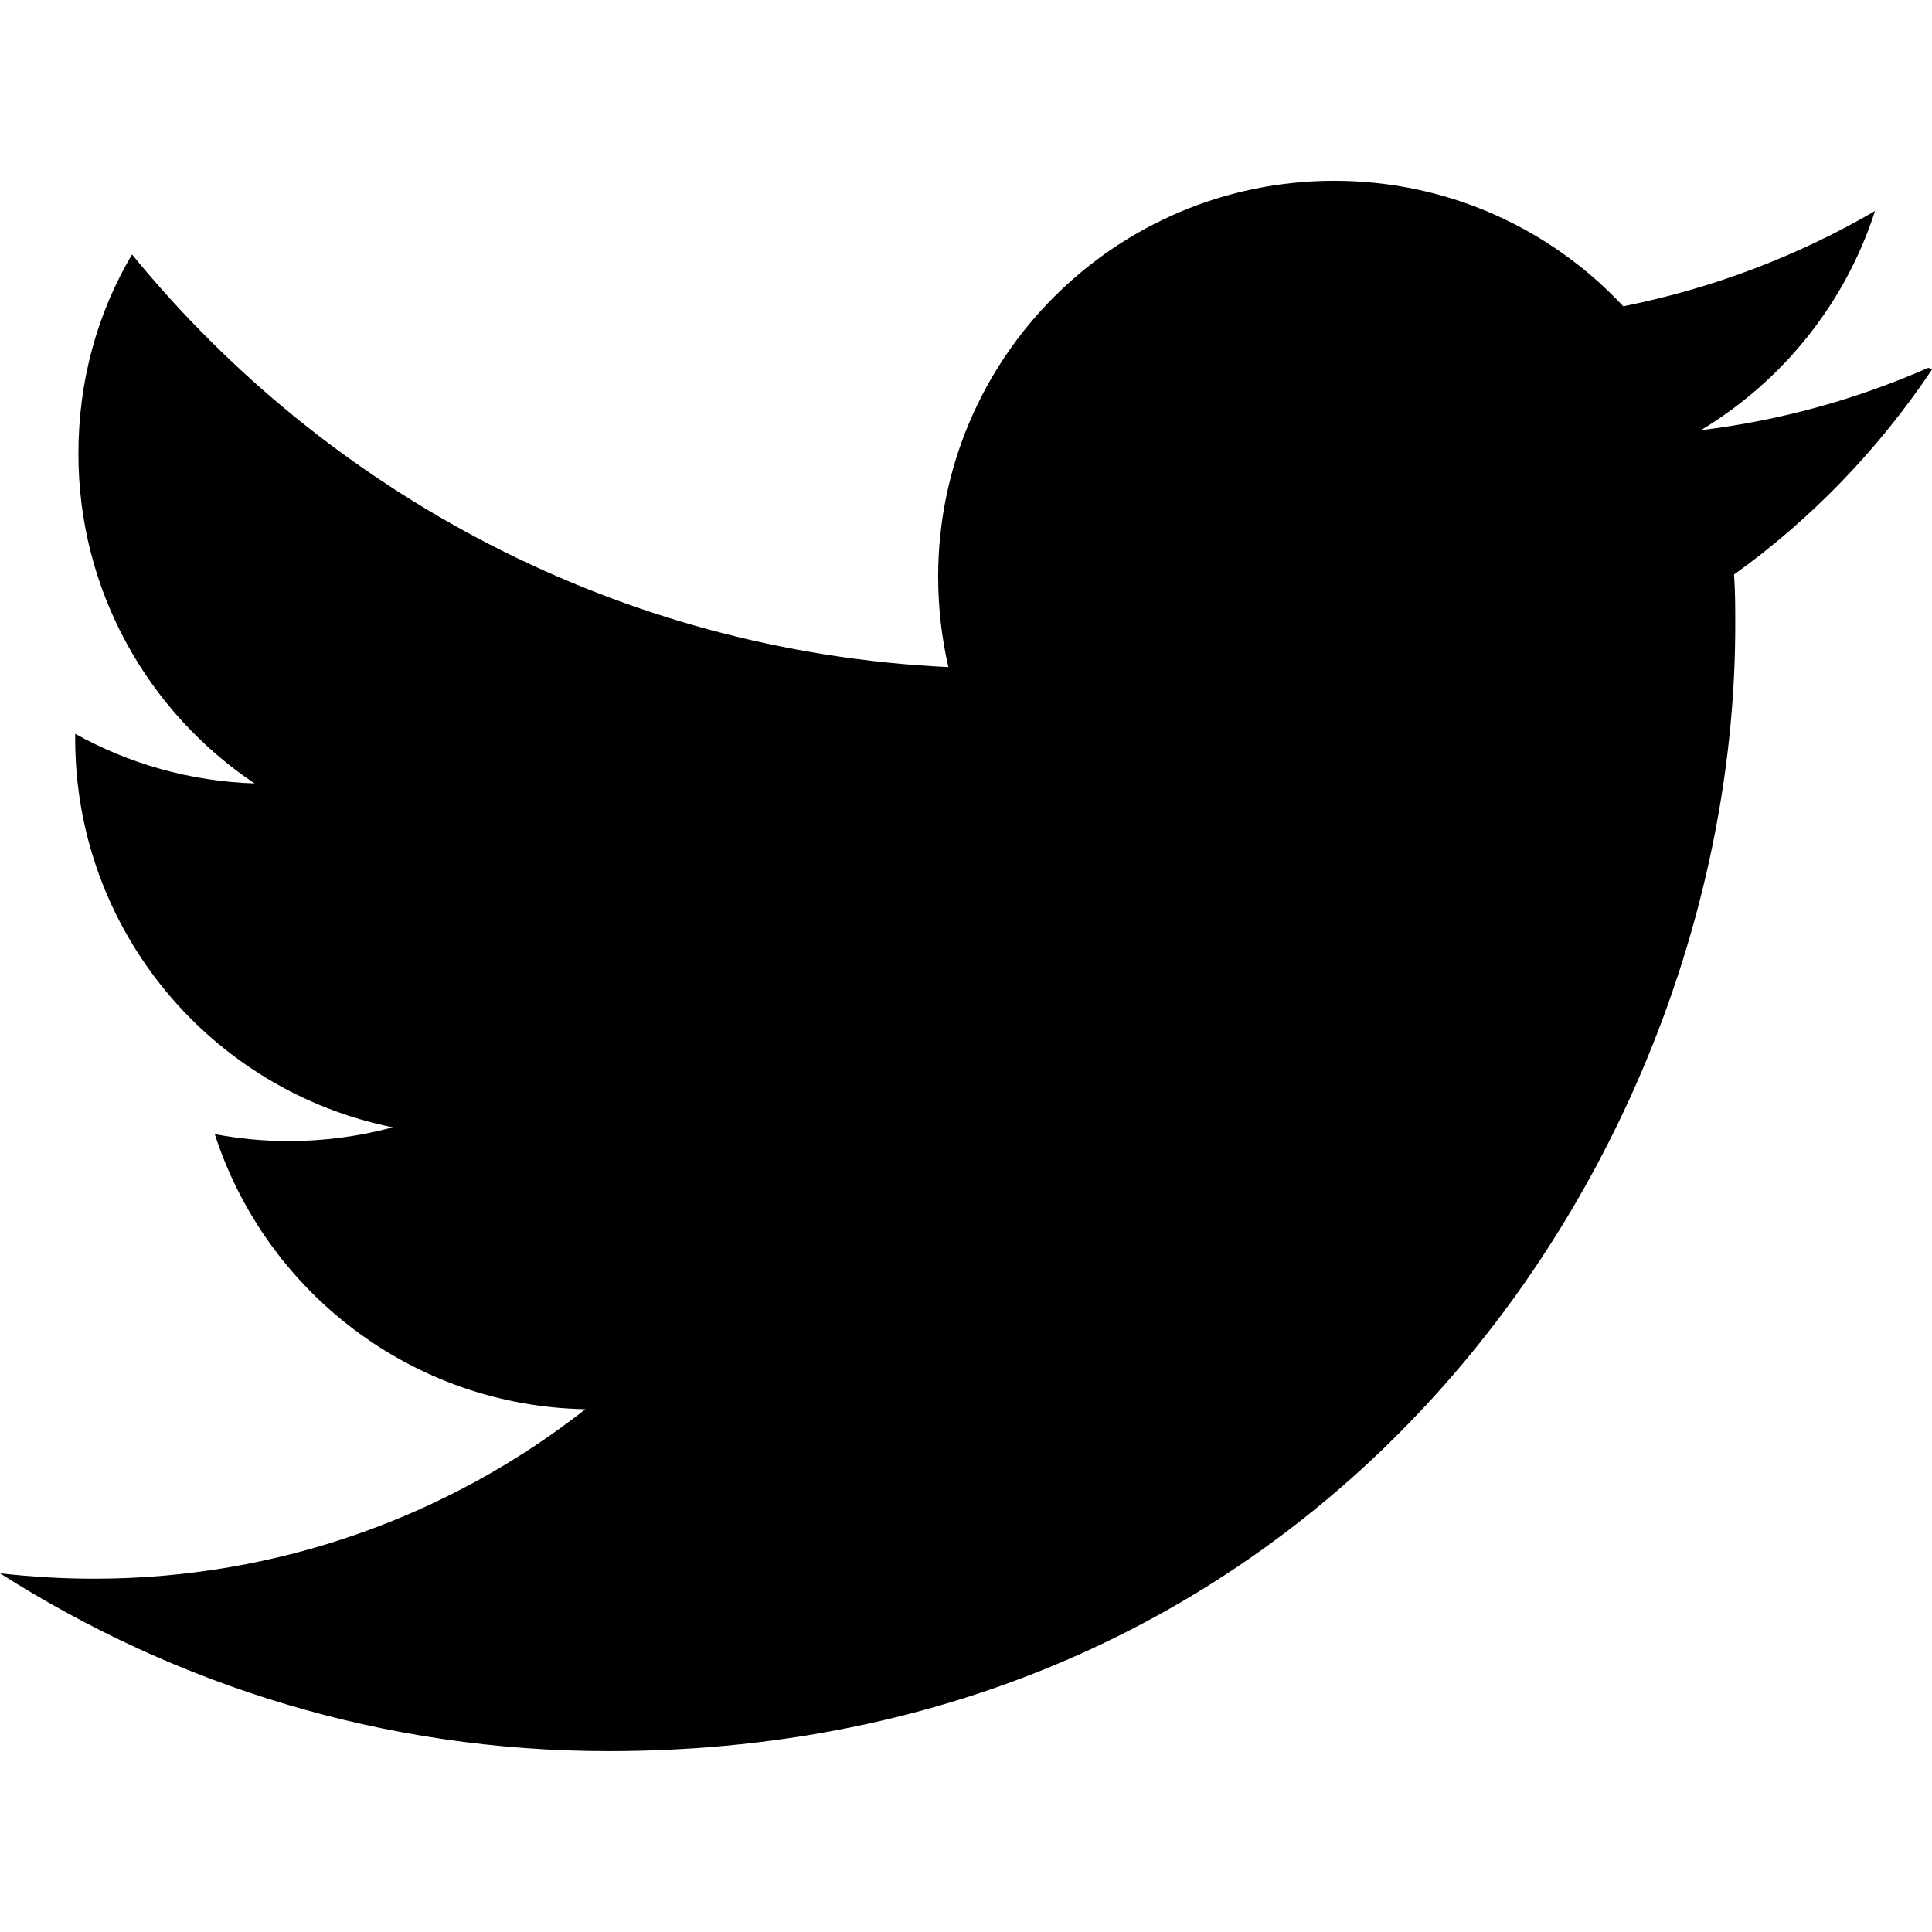
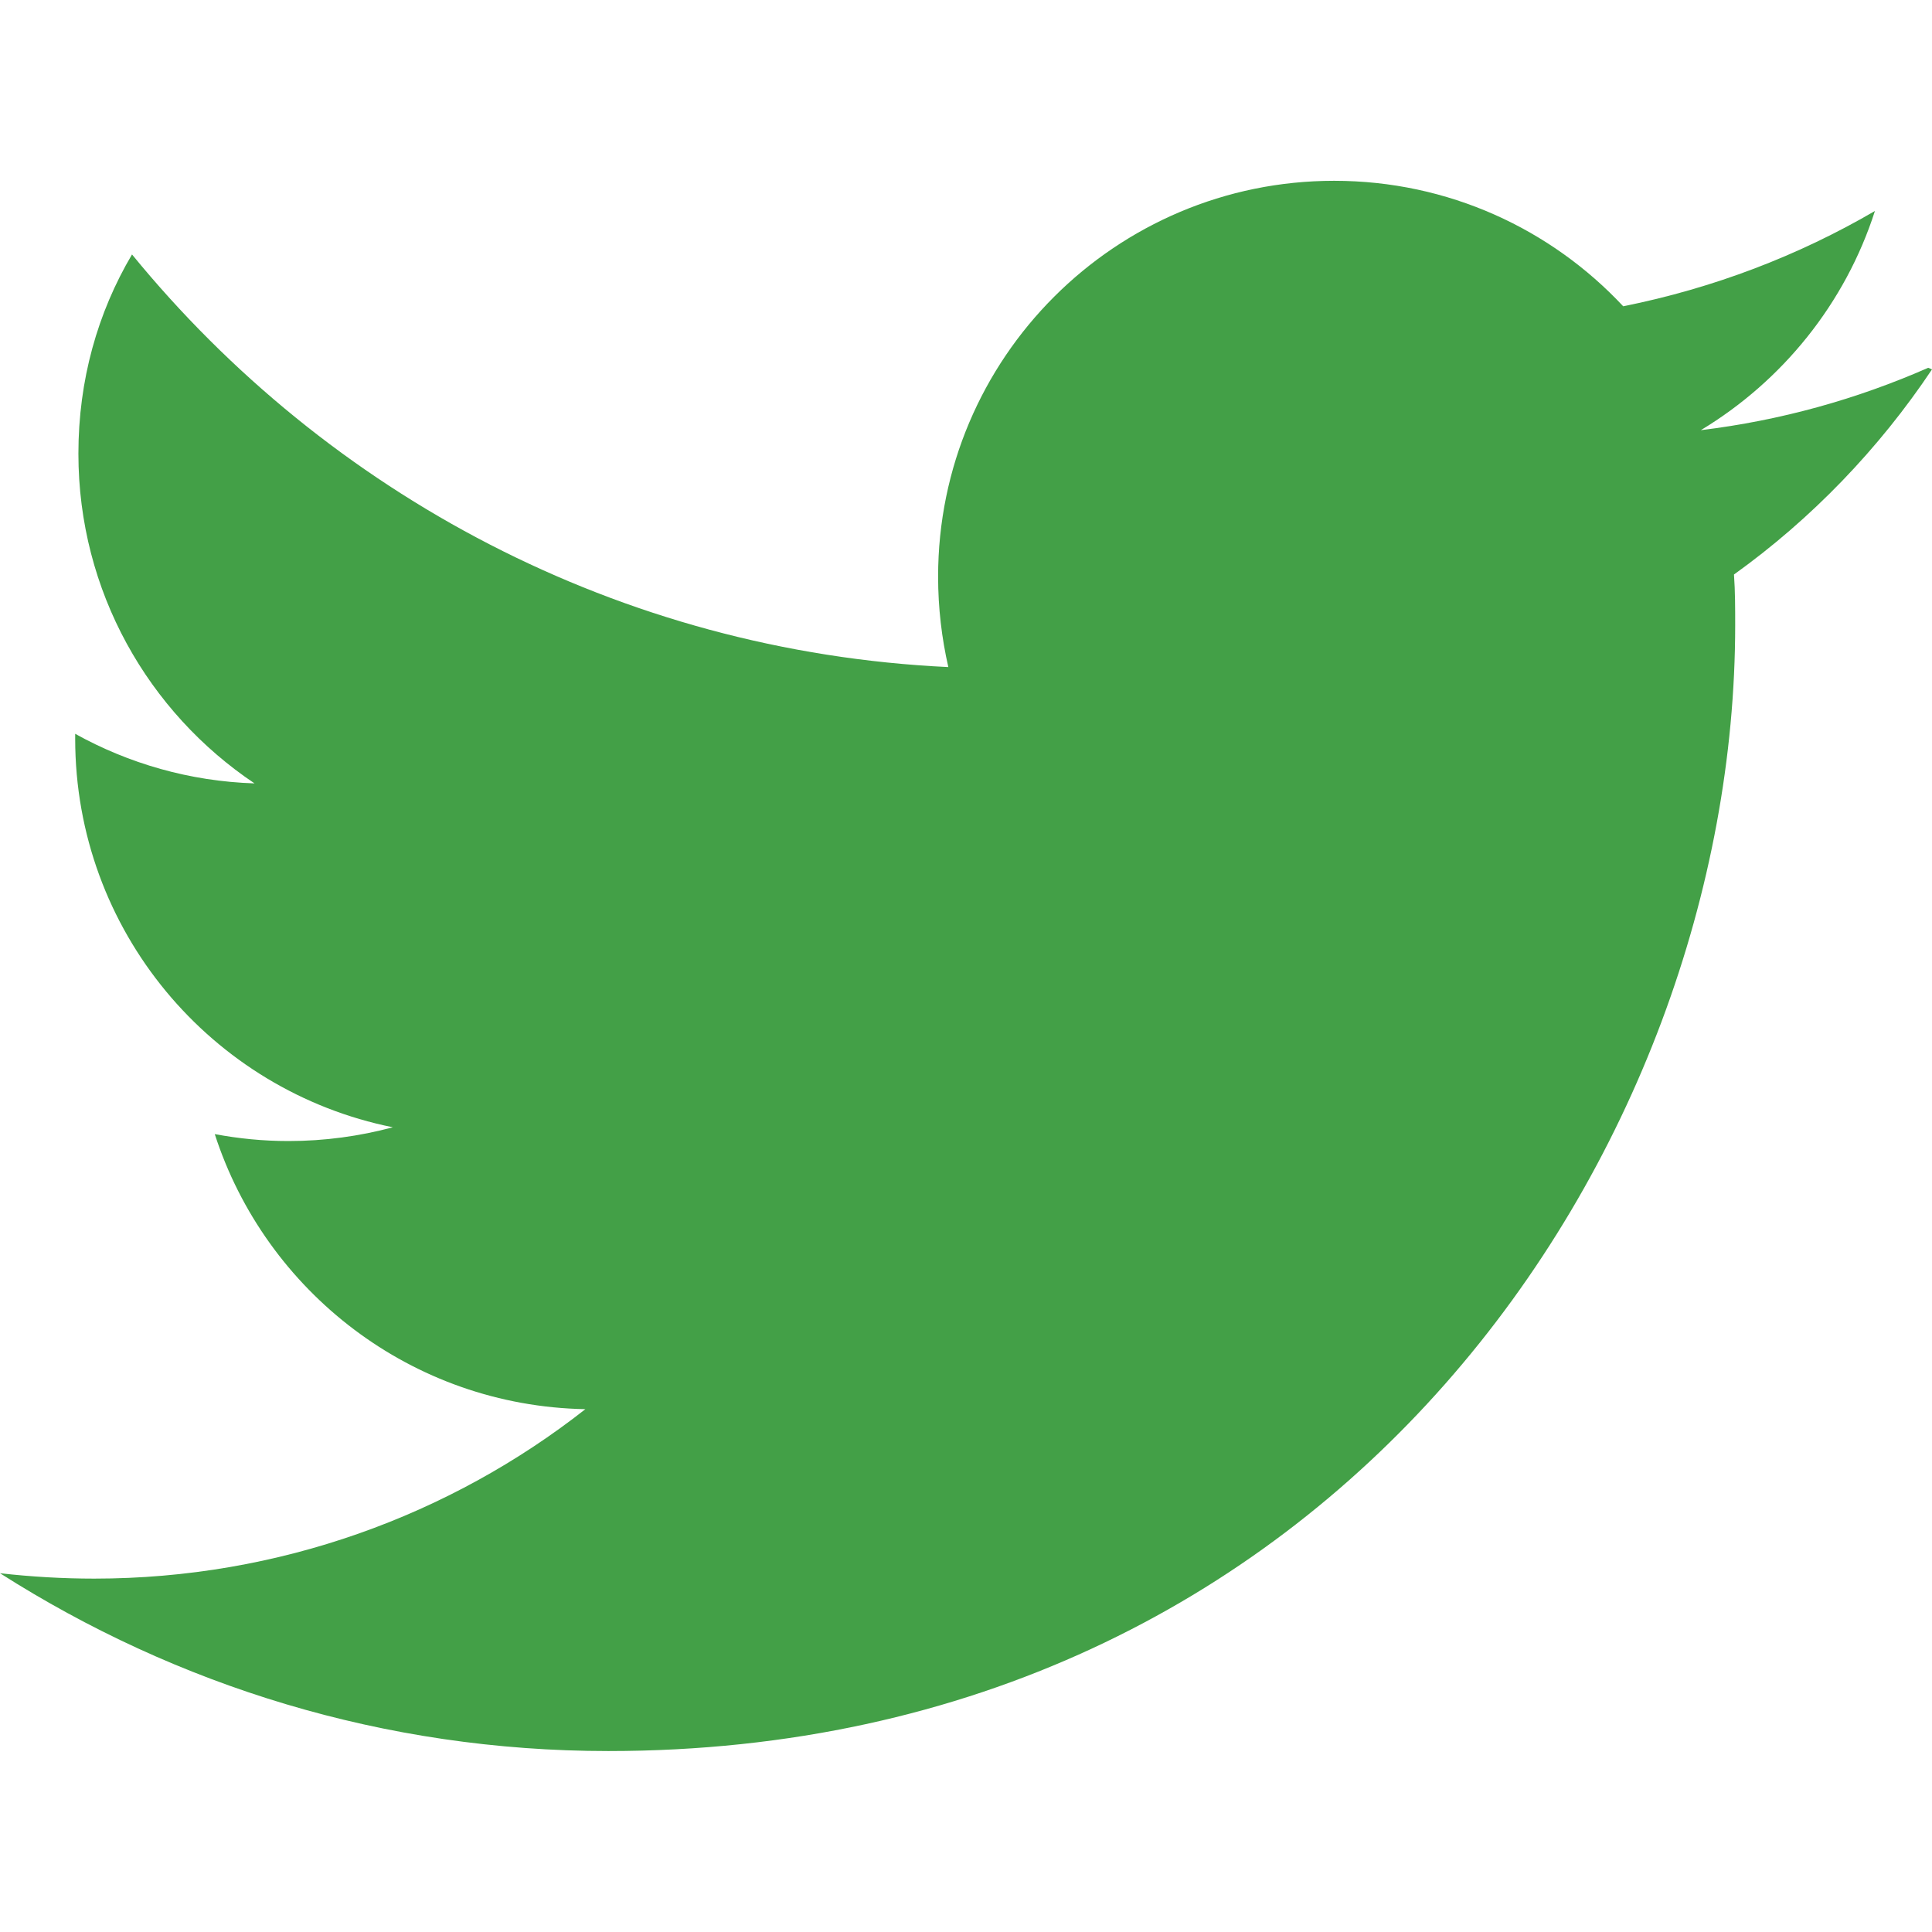
- <svg xmlns="http://www.w3.org/2000/svg" aria-labelledby="simpleicons-twitter-icon" role="img" viewBox="0 0 24 24">
-   <path d="M23.954 4.569c-.885.389-1.83.654-2.825.775 1.014-.611 1.794-1.574 2.163-2.723-.951.555-2.005.959-3.127 1.184-.896-.959-2.173-1.559-3.591-1.559-2.717 0-4.92 2.203-4.92 4.917 0 .39.045.765.127 1.124C7.691 8.094 4.066 6.13 1.64 3.161c-.427.722-.666 1.561-.666 2.475 0 1.71.87 3.213 2.188 4.096-.807-.026-1.566-.248-2.228-.616v.061c0 2.385 1.693 4.374 3.946 4.827-.413.111-.849.171-1.296.171-.314 0-.615-.03-.916-.086.631 1.953 2.445 3.377 4.604 3.417-1.68 1.319-3.809 2.105-6.102 2.105-.39 0-.779-.023-1.17-.067 2.189 1.394 4.768 2.209 7.557 2.209 9.054 0 13.999-7.496 13.999-13.986 0-.209 0-.42-.015-.63.961-.689 1.8-1.56 2.46-2.548l-.047-.02z" />
+ <svg xmlns="http://www.w3.org/2000/svg" style="isolation:isolate" viewBox="0 0 24.001 24" width="24.001" height="24">
+   <path d=" M 23.954 4.569 C 23.069 4.958 22.124 5.223 21.129 5.344 C 22.143 4.733 22.923 3.77 23.292 2.621 C 22.341 3.176 21.287 3.58 20.165 3.805 C 19.269 2.846 17.992 2.246 16.574 2.246 C 13.857 2.246 11.654 4.449 11.654 7.163 C 11.654 7.553 11.699 7.928 11.781 8.287 C 7.691 8.094 4.066 6.13 1.64 3.161 C 1.213 3.883 0.974 4.722 0.974 5.636 C 0.974 7.346 1.844 8.849 3.162 9.732 C 2.355 9.706 1.596 9.484 0.934 9.116 L 0.934 9.177 C 0.934 11.562 2.627 13.551 4.88 14.004 C 4.467 14.115 4.031 14.175 3.584 14.175 C 3.27 14.175 2.969 14.145 2.668 14.089 C 3.299 16.042 5.113 17.466 7.272 17.506 C 5.592 18.825 3.463 19.611 1.17 19.611 C 0.78 19.611 0.391 19.588 0 19.544 C 2.189 20.938 4.768 21.753 7.557 21.753 C 16.611 21.753 21.556 14.257 21.556 7.767 C 21.556 7.558 21.556 7.347 21.541 7.137 C 22.502 6.448 23.341 5.577 24.001 4.589 L 23.954 4.569 L 23.954 4.569 L 23.954 4.569 Z " fill="rgb(67,160,71)" />
</svg>
